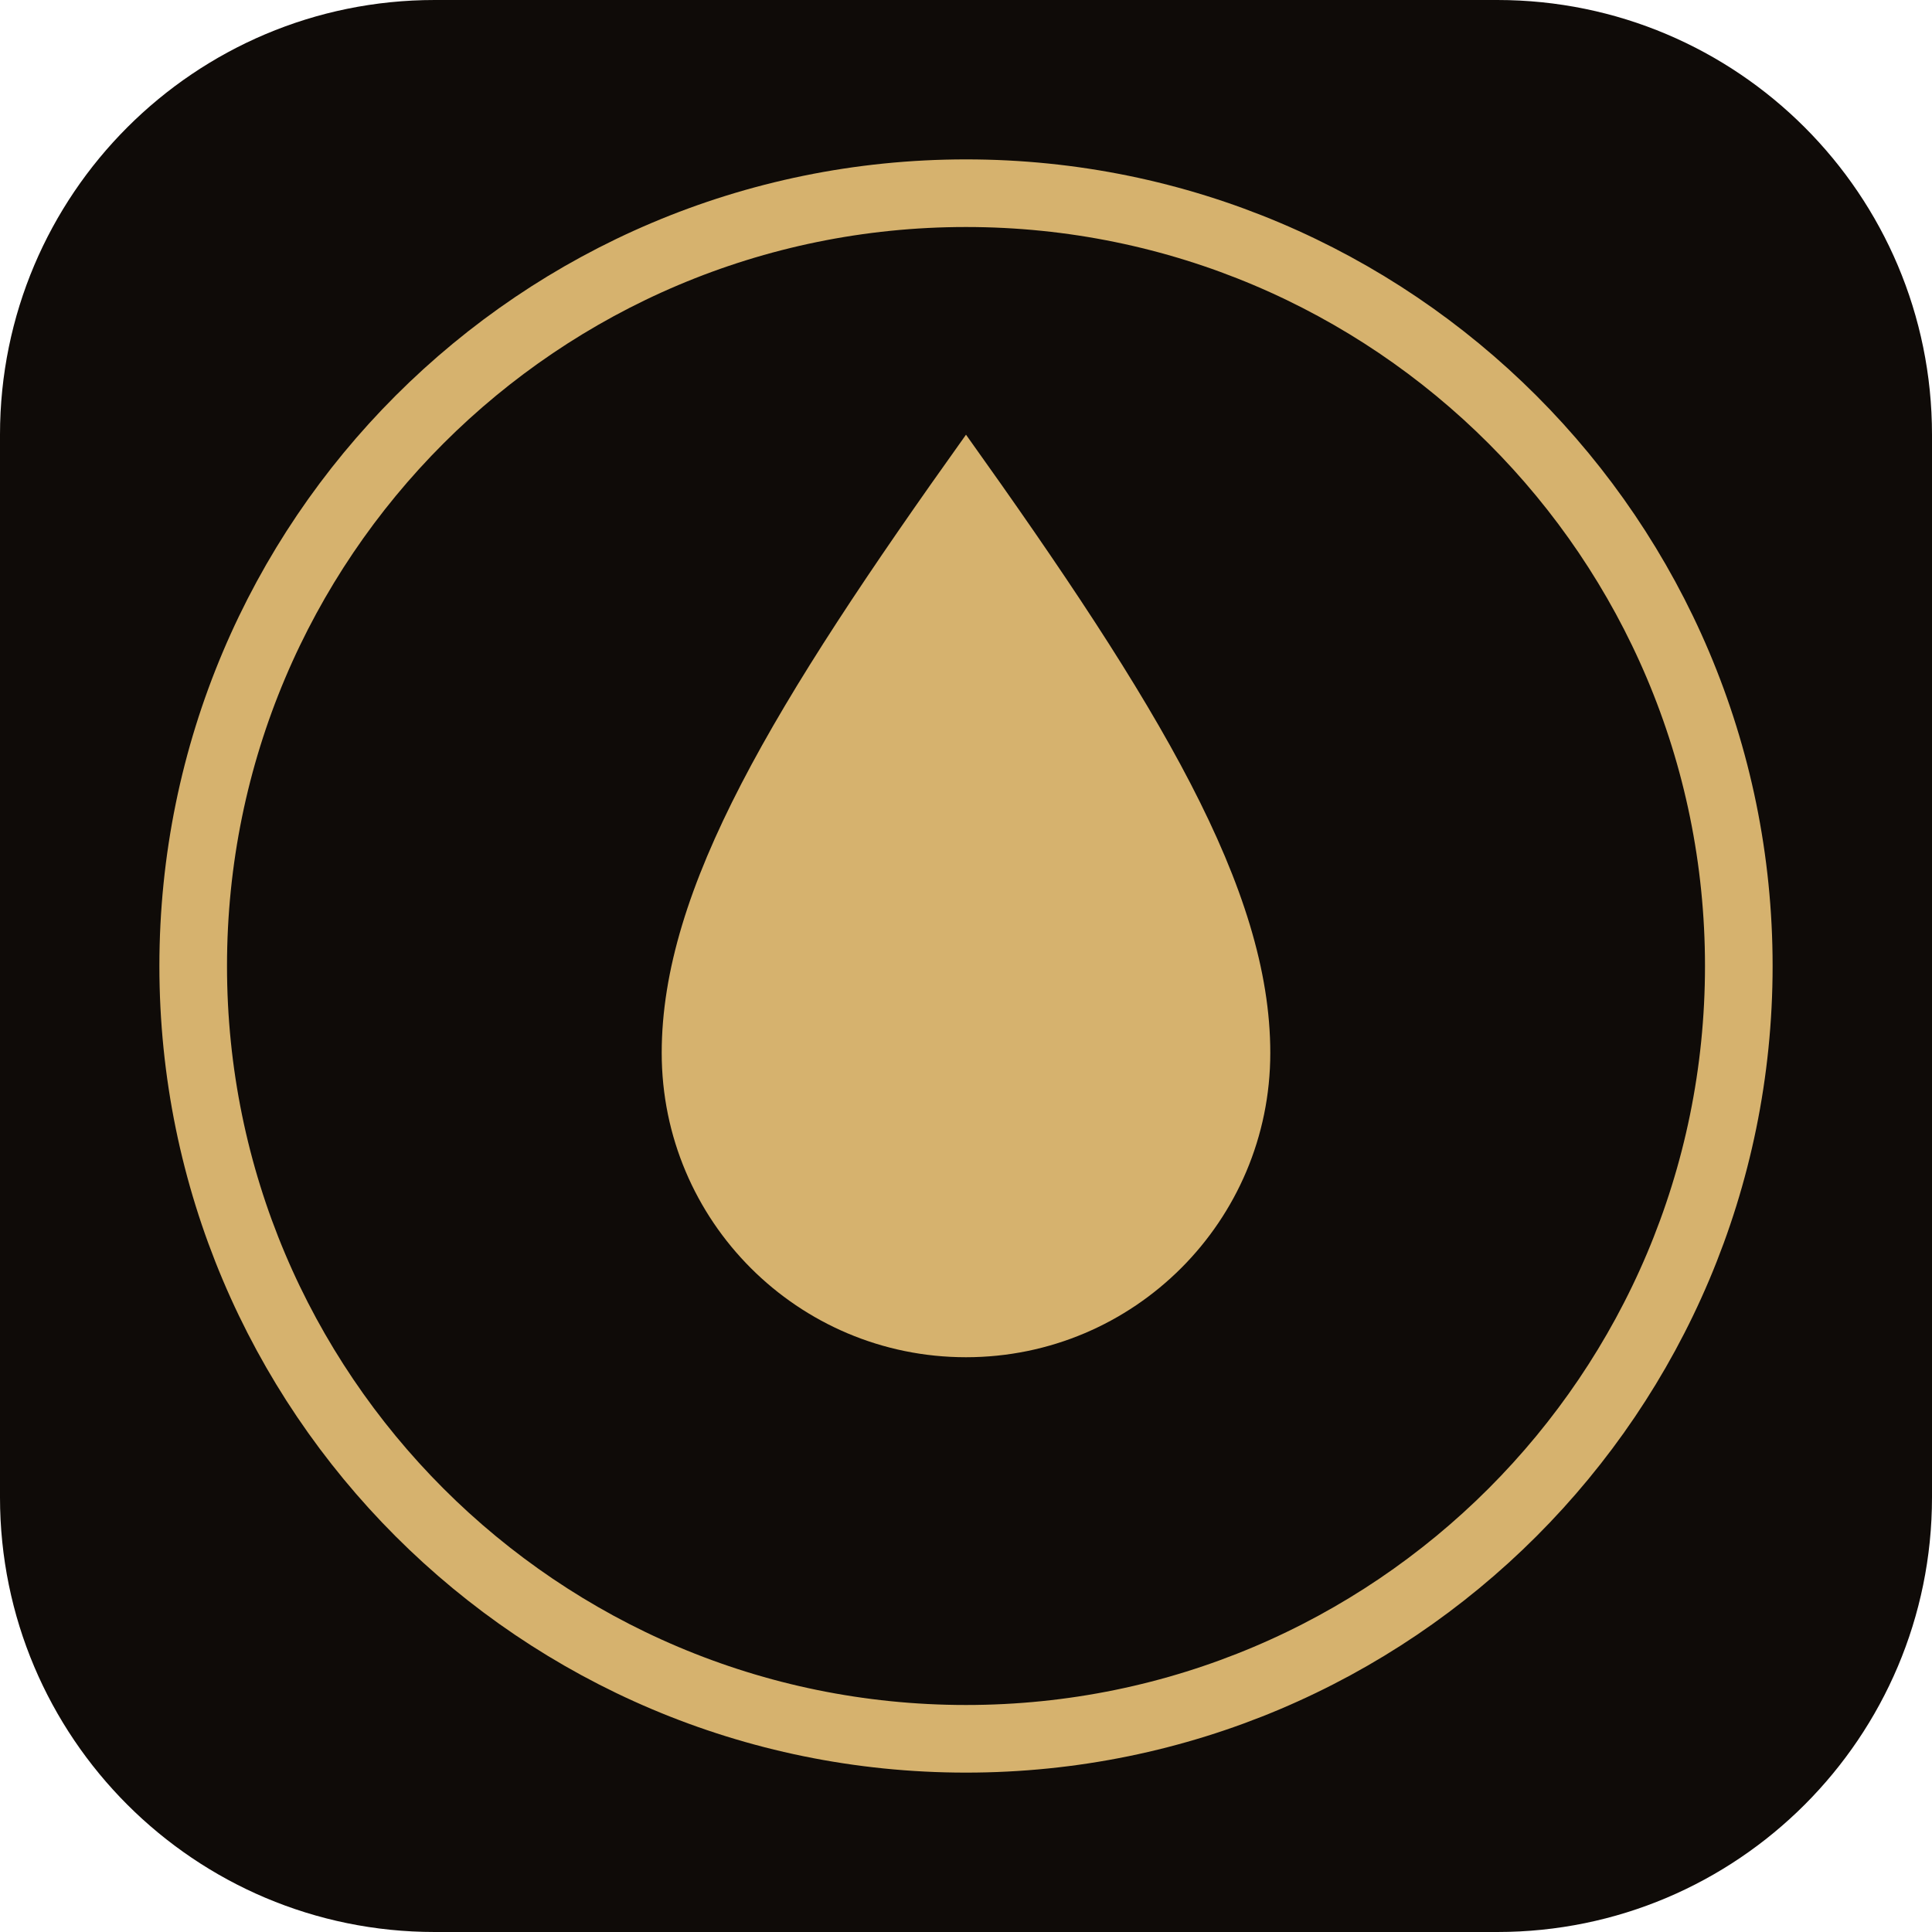
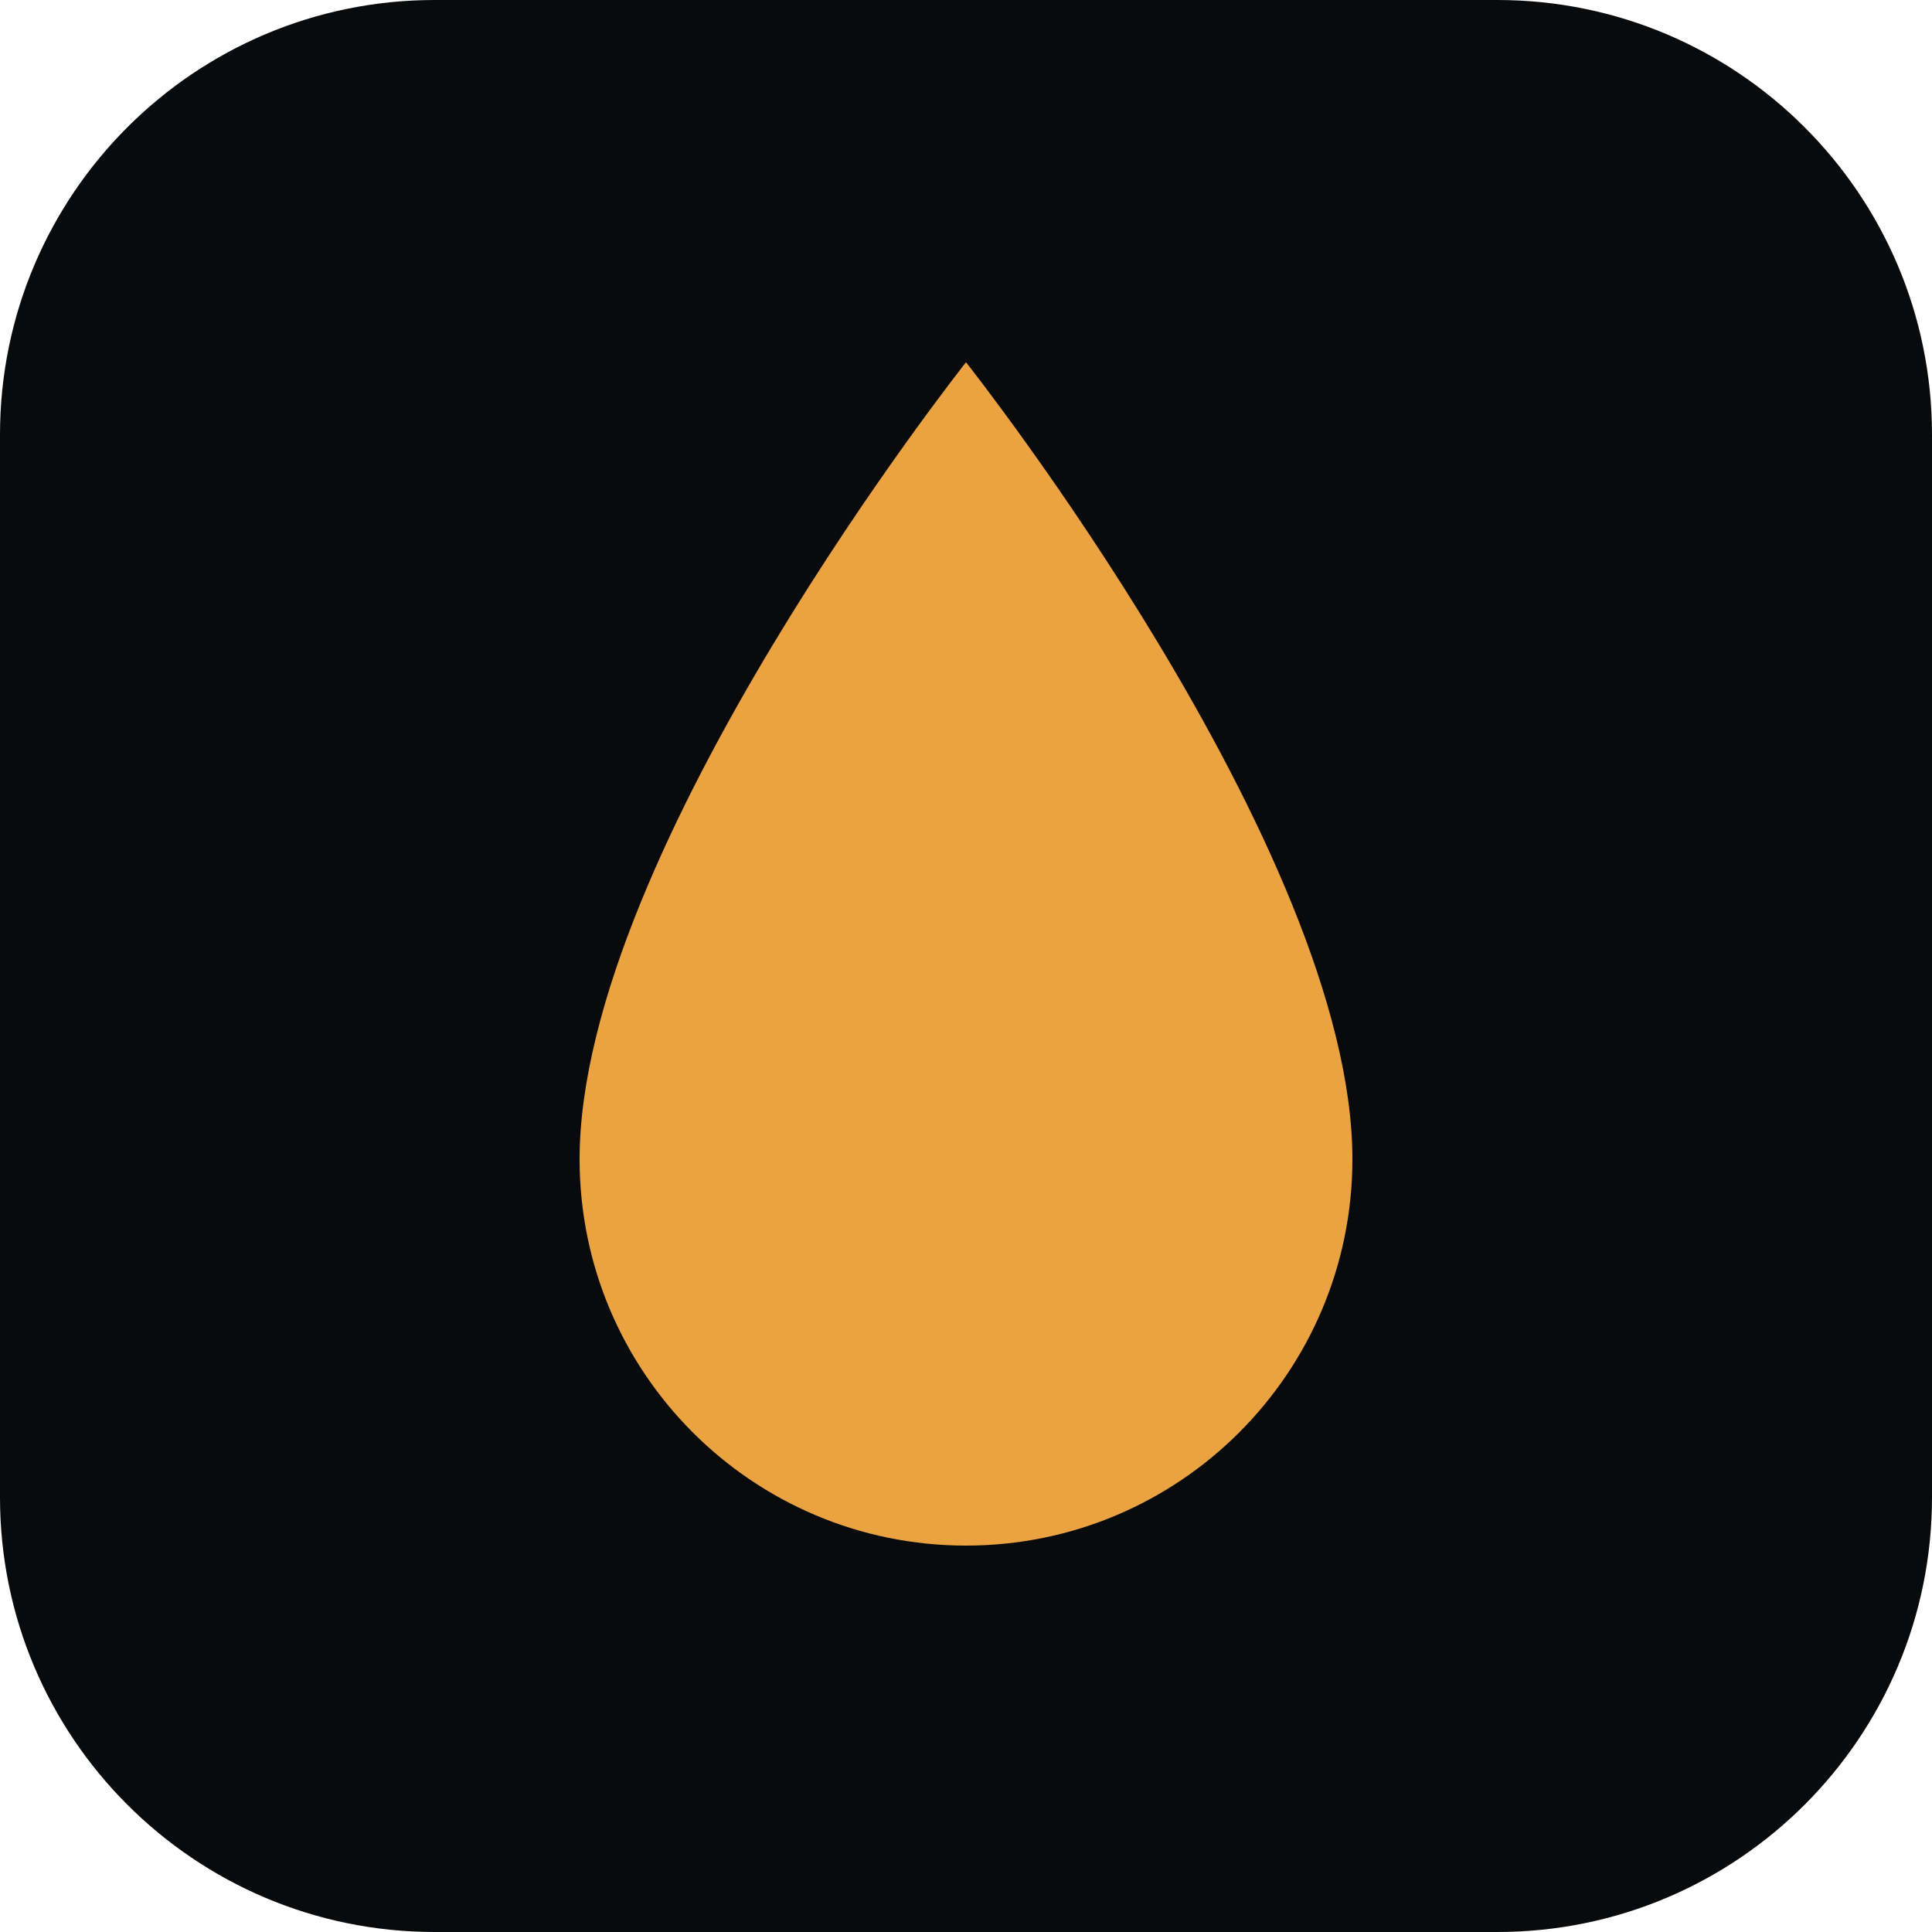
<svg xmlns="http://www.w3.org/2000/svg" viewBox="0 0 40 40">
-   <rect width="40" height="40" rx="9" fill="#0f0b08" />
-   <circle cx="20" cy="20" r="16" fill="none" stroke="#d6b26e" stroke-width="1.4" />
-   <path d="M20 9c-4 5.6-6.3 9.4-6.3 12.8a6.3 6.3 0 0 0 12.6 0C26.3 18.4 24 14.6 20 9Z" fill="#d6b26e" />
+   <rect width="40" height="40" rx="9" fill="#090a0b" />
+   <path d="M20 7.5C20 7.5 12 17.6 12 24A8 8 0 0 0 28 24C28 17.6 20 7.5 20 7.5Z" fill="#eba341" />
</svg>
